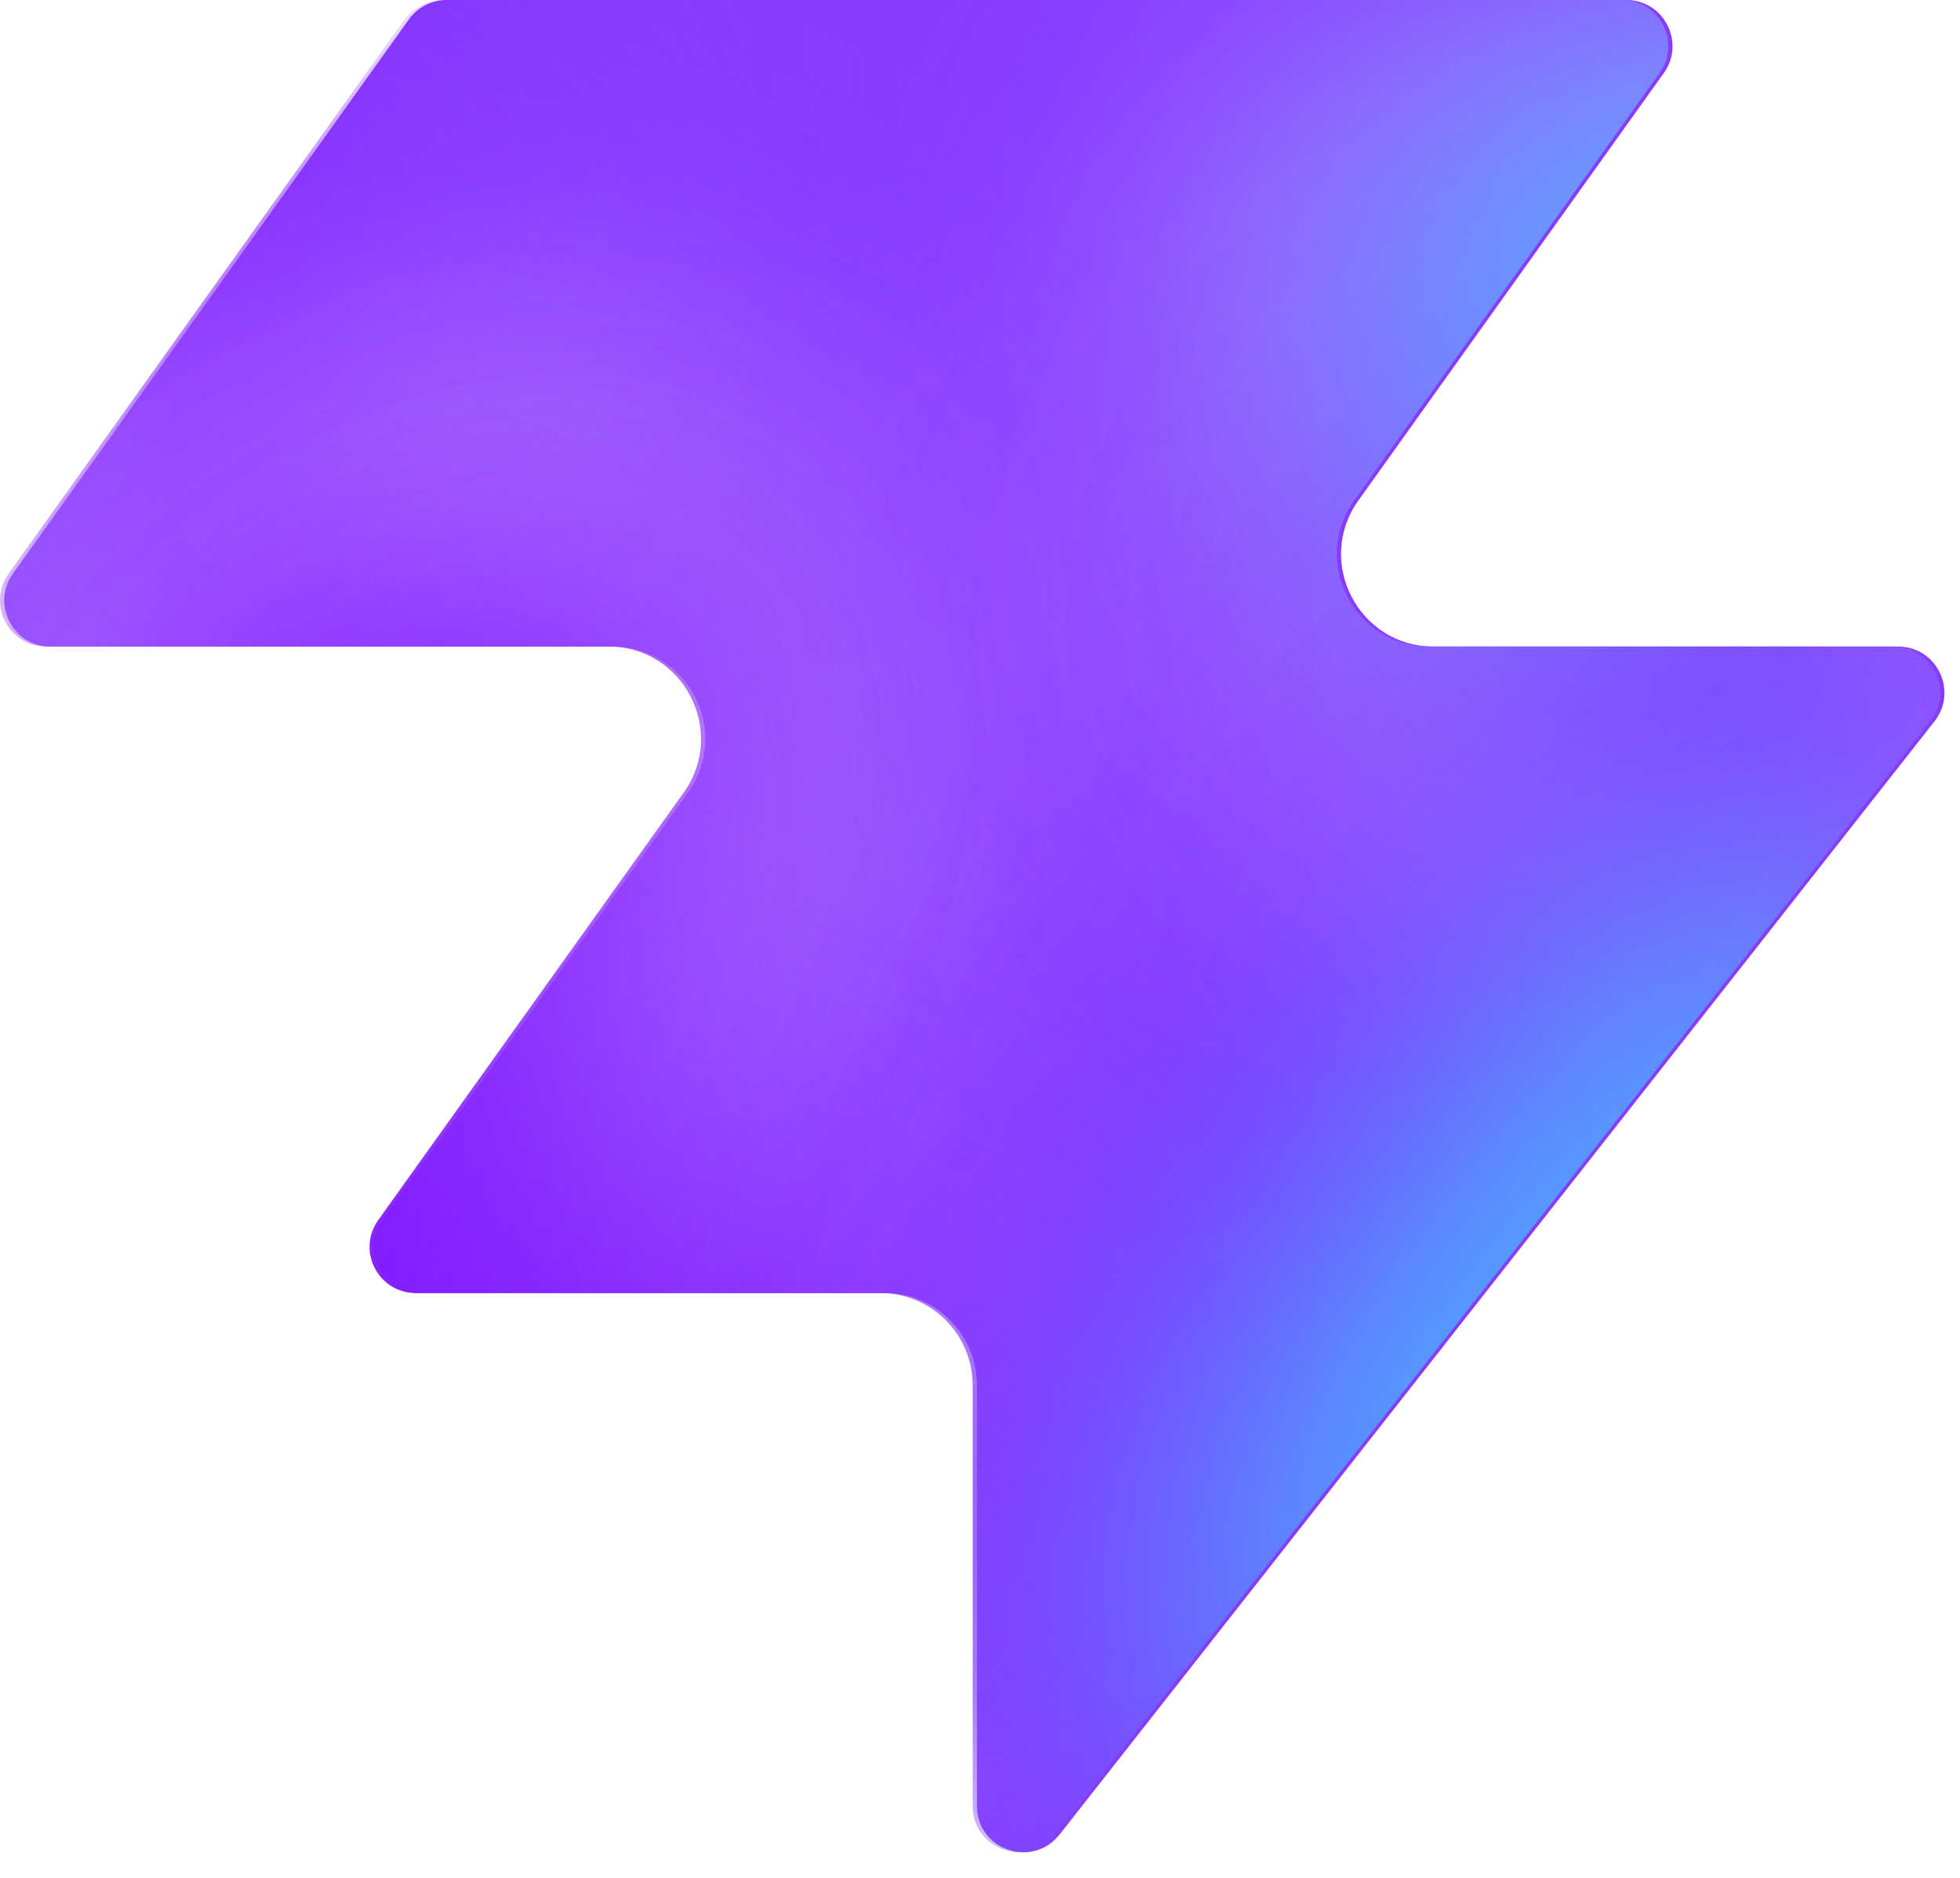
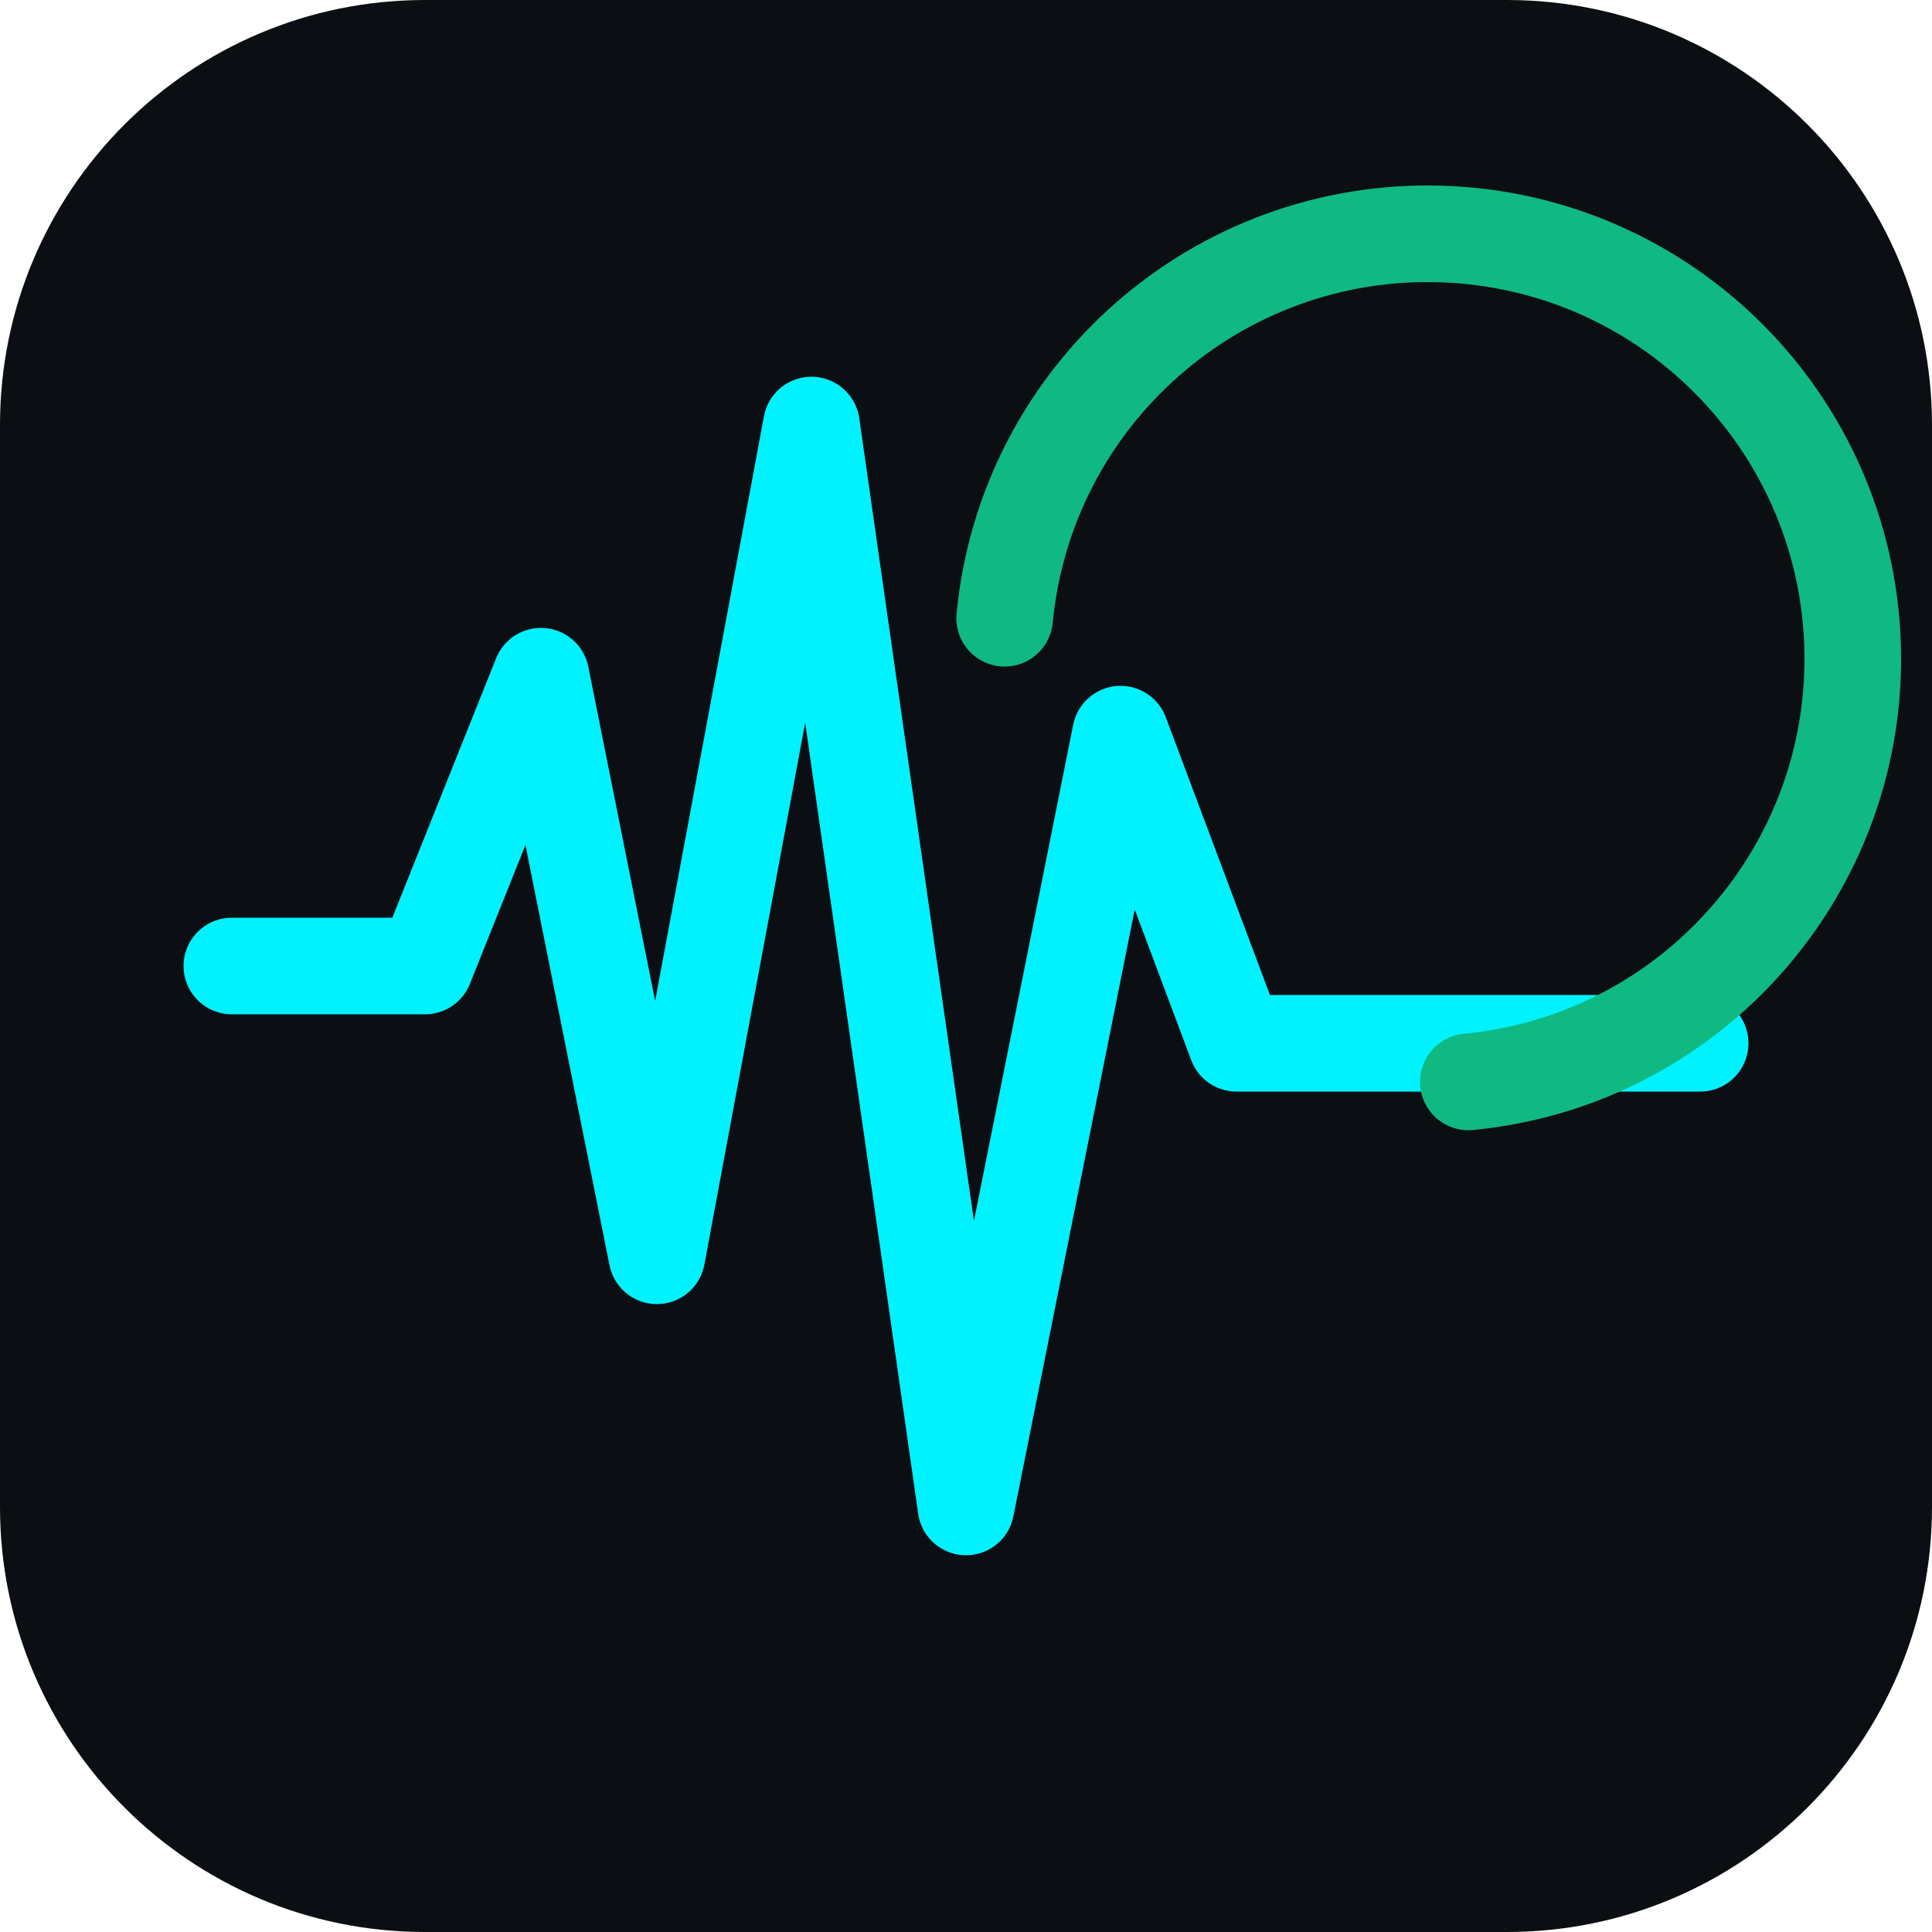
- <svg xmlns="http://www.w3.org/2000/svg" width="48" height="46" fill="none" viewBox="0 0 48 46">
-   <path fill="#863bff" d="M25.946 44.938c-.664.845-2.021.375-2.021-.698V33.937a2.26 2.26 0 0 0-2.262-2.262H10.287c-.92 0-1.456-1.04-.92-1.788l7.48-10.471c1.07-1.497 0-3.578-1.842-3.578H1.237c-.92 0-1.456-1.04-.92-1.788L10.013.474c.214-.297.556-.474.92-.474h28.894c.92 0 1.456 1.04.92 1.788l-7.48 10.471c-1.07 1.498 0 3.579 1.842 3.579h11.377c.943 0 1.473 1.088.89 1.83L25.947 44.94z" style="fill:#863bff;fill:color(display-p3 .525 .23 1);fill-opacity:1" />
-   <mask id="a" width="48" height="46" x="0" y="0" maskUnits="userSpaceOnUse" style="mask-type:alpha">
-     <path fill="#000" d="M25.842 44.938c-.664.844-2.021.375-2.021-.698V33.937a2.26 2.26 0 0 0-2.262-2.262H10.183c-.92 0-1.456-1.04-.92-1.788l7.48-10.471c1.07-1.498 0-3.579-1.842-3.579H1.133c-.92 0-1.456-1.04-.92-1.787L9.91.473c.214-.297.556-.474.92-.474h28.894c.92 0 1.456 1.04.92 1.788l-7.48 10.471c-1.07 1.498 0 3.578 1.842 3.578h11.377c.943 0 1.473 1.088.89 1.832L25.843 44.94z" style="fill:#000;fill-opacity:1" />
-   </mask>
-   <g mask="url(#a)">
-     <g filter="url(#b)">
-       <ellipse cx="5.508" cy="14.704" fill="#ede6ff" rx="5.508" ry="14.704" style="fill:#ede6ff;fill:color(display-p3 .927 .903 1);fill-opacity:1" transform="matrix(.00324 1 1 -.00324 -4.47 31.516)" />
-     </g>
-     <g filter="url(#c)">
-       <ellipse cx="10.399" cy="29.851" fill="#ede6ff" rx="10.399" ry="29.851" style="fill:#ede6ff;fill:color(display-p3 .927 .903 1);fill-opacity:1" transform="matrix(.00324 1 1 -.00324 -39.328 7.883)" />
-     </g>
-     <g filter="url(#d)">
-       <ellipse cx="5.508" cy="30.487" fill="#7e14ff" rx="5.508" ry="30.487" style="fill:#7e14ff;fill:color(display-p3 .492 .077 1);fill-opacity:1" transform="rotate(89.814 -25.913 -14.639)scale(1 -1)" />
-     </g>
-     <g filter="url(#e)">
-       <ellipse cx="5.508" cy="30.599" fill="#7e14ff" rx="5.508" ry="30.599" style="fill:#7e14ff;fill:color(display-p3 .492 .077 1);fill-opacity:1" transform="rotate(89.814 -32.644 -3.334)scale(1 -1)" />
-     </g>
-     <g filter="url(#f)">
-       <ellipse cx="5.508" cy="30.599" fill="#7e14ff" rx="5.508" ry="30.599" style="fill:#7e14ff;fill:color(display-p3 .492 .077 1);fill-opacity:1" transform="matrix(.00324 1 1 -.00324 -34.34 30.47)" />
-     </g>
-     <g filter="url(#g)">
-       <ellipse cx="14.072" cy="22.078" fill="#ede6ff" rx="14.072" ry="22.078" style="fill:#ede6ff;fill:color(display-p3 .927 .903 1);fill-opacity:1" transform="rotate(93.35 24.506 48.493)scale(-1 1)" />
-     </g>
-     <g filter="url(#h)">
-       <ellipse cx="3.47" cy="21.501" fill="#7e14ff" rx="3.47" ry="21.501" style="fill:#7e14ff;fill:color(display-p3 .492 .077 1);fill-opacity:1" transform="rotate(89.009 28.708 47.59)scale(-1 1)" />
-     </g>
-     <g filter="url(#i)">
-       <ellipse cx="3.47" cy="21.501" fill="#7e14ff" rx="3.47" ry="21.501" style="fill:#7e14ff;fill:color(display-p3 .492 .077 1);fill-opacity:1" transform="rotate(89.009 28.708 47.59)scale(-1 1)" />
-     </g>
-     <g filter="url(#j)">
-       <ellipse cx=".387" cy="8.972" fill="#7e14ff" rx="4.407" ry="29.108" style="fill:#7e14ff;fill:color(display-p3 .492 .077 1);fill-opacity:1" transform="rotate(39.51 .387 8.972)" />
-     </g>
-     <g filter="url(#k)">
-       <ellipse cx="47.523" cy="-6.092" fill="#7e14ff" rx="4.407" ry="29.108" style="fill:#7e14ff;fill:color(display-p3 .492 .077 1);fill-opacity:1" transform="rotate(37.892 47.523 -6.092)" />
-     </g>
-     <g filter="url(#l)">
-       <ellipse cx="41.412" cy="6.333" fill="#47bfff" rx="5.971" ry="9.665" style="fill:#47bfff;fill:color(display-p3 .28 .748 1);fill-opacity:1" transform="rotate(37.892 41.412 6.333)" />
-     </g>
-     <g filter="url(#m)">
-       <ellipse cx="-1.879" cy="38.332" fill="#7e14ff" rx="4.407" ry="29.108" style="fill:#7e14ff;fill:color(display-p3 .492 .077 1);fill-opacity:1" transform="rotate(37.892 -1.88 38.332)" />
-     </g>
-     <g filter="url(#n)">
-       <ellipse cx="-1.879" cy="38.332" fill="#7e14ff" rx="4.407" ry="29.108" style="fill:#7e14ff;fill:color(display-p3 .492 .077 1);fill-opacity:1" transform="rotate(37.892 -1.88 38.332)" />
-     </g>
-     <g filter="url(#o)">
-       <ellipse cx="35.651" cy="29.907" fill="#7e14ff" rx="4.407" ry="29.108" style="fill:#7e14ff;fill:color(display-p3 .492 .077 1);fill-opacity:1" transform="rotate(37.892 35.651 29.907)" />
-     </g>
-     <g filter="url(#p)">
-       <ellipse cx="38.418" cy="32.4" fill="#47bfff" rx="5.971" ry="15.297" style="fill:#47bfff;fill:color(display-p3 .28 .748 1);fill-opacity:1" transform="rotate(37.892 38.418 32.4)" />
-     </g>
-   </g>
-   <defs>
-     <filter id="b" width="60.045" height="41.654" x="-19.77" y="16.149" color-interpolation-filters="sRGB" filterUnits="userSpaceOnUse">
-       <feFlood flood-opacity="0" result="BackgroundImageFix" />
-       <feBlend in="SourceGraphic" in2="BackgroundImageFix" result="shape" />
-       <feGaussianBlur result="effect1_foregroundBlur_2002_17158" stdDeviation="7.659" />
-     </filter>
-     <filter id="c" width="90.34" height="51.437" x="-54.613" y="-7.533" color-interpolation-filters="sRGB" filterUnits="userSpaceOnUse">
-       <feFlood flood-opacity="0" result="BackgroundImageFix" />
-       <feBlend in="SourceGraphic" in2="BackgroundImageFix" result="shape" />
-       <feGaussianBlur result="effect1_foregroundBlur_2002_17158" stdDeviation="7.659" />
-     </filter>
-     <filter id="d" width="79.355" height="29.4" x="-49.64" y="2.03" color-interpolation-filters="sRGB" filterUnits="userSpaceOnUse">
-       <feFlood flood-opacity="0" result="BackgroundImageFix" />
-       <feBlend in="SourceGraphic" in2="BackgroundImageFix" result="shape" />
-       <feGaussianBlur result="effect1_foregroundBlur_2002_17158" stdDeviation="4.596" />
-     </filter>
-     <filter id="e" width="79.579" height="29.4" x="-45.045" y="20.029" color-interpolation-filters="sRGB" filterUnits="userSpaceOnUse">
-       <feFlood flood-opacity="0" result="BackgroundImageFix" />
-       <feBlend in="SourceGraphic" in2="BackgroundImageFix" result="shape" />
-       <feGaussianBlur result="effect1_foregroundBlur_2002_17158" stdDeviation="4.596" />
-     </filter>
-     <filter id="f" width="79.579" height="29.4" x="-43.513" y="21.178" color-interpolation-filters="sRGB" filterUnits="userSpaceOnUse">
-       <feFlood flood-opacity="0" result="BackgroundImageFix" />
-       <feBlend in="SourceGraphic" in2="BackgroundImageFix" result="shape" />
-       <feGaussianBlur result="effect1_foregroundBlur_2002_17158" stdDeviation="4.596" />
-     </filter>
-     <filter id="g" width="74.749" height="58.852" x="15.756" y="-17.901" color-interpolation-filters="sRGB" filterUnits="userSpaceOnUse">
-       <feFlood flood-opacity="0" result="BackgroundImageFix" />
-       <feBlend in="SourceGraphic" in2="BackgroundImageFix" result="shape" />
-       <feGaussianBlur result="effect1_foregroundBlur_2002_17158" stdDeviation="7.659" />
-     </filter>
-     <filter id="h" width="61.377" height="25.362" x="23.548" y="2.284" color-interpolation-filters="sRGB" filterUnits="userSpaceOnUse">
-       <feFlood flood-opacity="0" result="BackgroundImageFix" />
-       <feBlend in="SourceGraphic" in2="BackgroundImageFix" result="shape" />
-       <feGaussianBlur result="effect1_foregroundBlur_2002_17158" stdDeviation="4.596" />
-     </filter>
-     <filter id="i" width="61.377" height="25.362" x="23.548" y="2.284" color-interpolation-filters="sRGB" filterUnits="userSpaceOnUse">
-       <feFlood flood-opacity="0" result="BackgroundImageFix" />
-       <feBlend in="SourceGraphic" in2="BackgroundImageFix" result="shape" />
-       <feGaussianBlur result="effect1_foregroundBlur_2002_17158" stdDeviation="4.596" />
-     </filter>
-     <filter id="j" width="56.045" height="63.649" x="-27.636" y="-22.853" color-interpolation-filters="sRGB" filterUnits="userSpaceOnUse">
-       <feFlood flood-opacity="0" result="BackgroundImageFix" />
-       <feBlend in="SourceGraphic" in2="BackgroundImageFix" result="shape" />
-       <feGaussianBlur result="effect1_foregroundBlur_2002_17158" stdDeviation="4.596" />
-     </filter>
-     <filter id="k" width="54.814" height="64.646" x="20.116" y="-38.415" color-interpolation-filters="sRGB" filterUnits="userSpaceOnUse">
-       <feFlood flood-opacity="0" result="BackgroundImageFix" />
-       <feBlend in="SourceGraphic" in2="BackgroundImageFix" result="shape" />
-       <feGaussianBlur result="effect1_foregroundBlur_2002_17158" stdDeviation="4.596" />
-     </filter>
-     <filter id="l" width="33.541" height="35.313" x="24.641" y="-11.323" color-interpolation-filters="sRGB" filterUnits="userSpaceOnUse">
-       <feFlood flood-opacity="0" result="BackgroundImageFix" />
-       <feBlend in="SourceGraphic" in2="BackgroundImageFix" result="shape" />
-       <feGaussianBlur result="effect1_foregroundBlur_2002_17158" stdDeviation="4.596" />
-     </filter>
-     <filter id="m" width="54.814" height="64.646" x="-29.286" y="6.009" color-interpolation-filters="sRGB" filterUnits="userSpaceOnUse">
-       <feFlood flood-opacity="0" result="BackgroundImageFix" />
-       <feBlend in="SourceGraphic" in2="BackgroundImageFix" result="shape" />
-       <feGaussianBlur result="effect1_foregroundBlur_2002_17158" stdDeviation="4.596" />
-     </filter>
-     <filter id="n" width="54.814" height="64.646" x="-29.286" y="6.009" color-interpolation-filters="sRGB" filterUnits="userSpaceOnUse">
-       <feFlood flood-opacity="0" result="BackgroundImageFix" />
-       <feBlend in="SourceGraphic" in2="BackgroundImageFix" result="shape" />
-       <feGaussianBlur result="effect1_foregroundBlur_2002_17158" stdDeviation="4.596" />
-     </filter>
-     <filter id="o" width="54.814" height="64.646" x="8.244" y="-2.416" color-interpolation-filters="sRGB" filterUnits="userSpaceOnUse">
-       <feFlood flood-opacity="0" result="BackgroundImageFix" />
-       <feBlend in="SourceGraphic" in2="BackgroundImageFix" result="shape" />
-       <feGaussianBlur result="effect1_foregroundBlur_2002_17158" stdDeviation="4.596" />
-     </filter>
-     <filter id="p" width="39.409" height="43.623" x="18.713" y="10.588" color-interpolation-filters="sRGB" filterUnits="userSpaceOnUse">
-       <feFlood flood-opacity="0" result="BackgroundImageFix" />
-       <feBlend in="SourceGraphic" in2="BackgroundImageFix" result="shape" />
-       <feGaussianBlur result="effect1_foregroundBlur_2002_17158" stdDeviation="4.596" />
-     </filter>
-   </defs>
+ <svg xmlns="http://www.w3.org/2000/svg" viewBox="0 0 100 100" fill="none">
+   <rect width="100" height="100" rx="22" fill="#0B0F13" />
+   <path d="M 12 50 H 22 L 28 35 L 34 65 L 42 22 L 50 78 L 58 38 L 64 54 H 88" stroke="#00F2FE" stroke-width="5" stroke-linecap="round" stroke-linejoin="round" />
+   <path d="M 52 32 A 22 22 0 1 1 76 56" stroke="#10B981" stroke-width="5" stroke-linecap="round" />
</svg>
